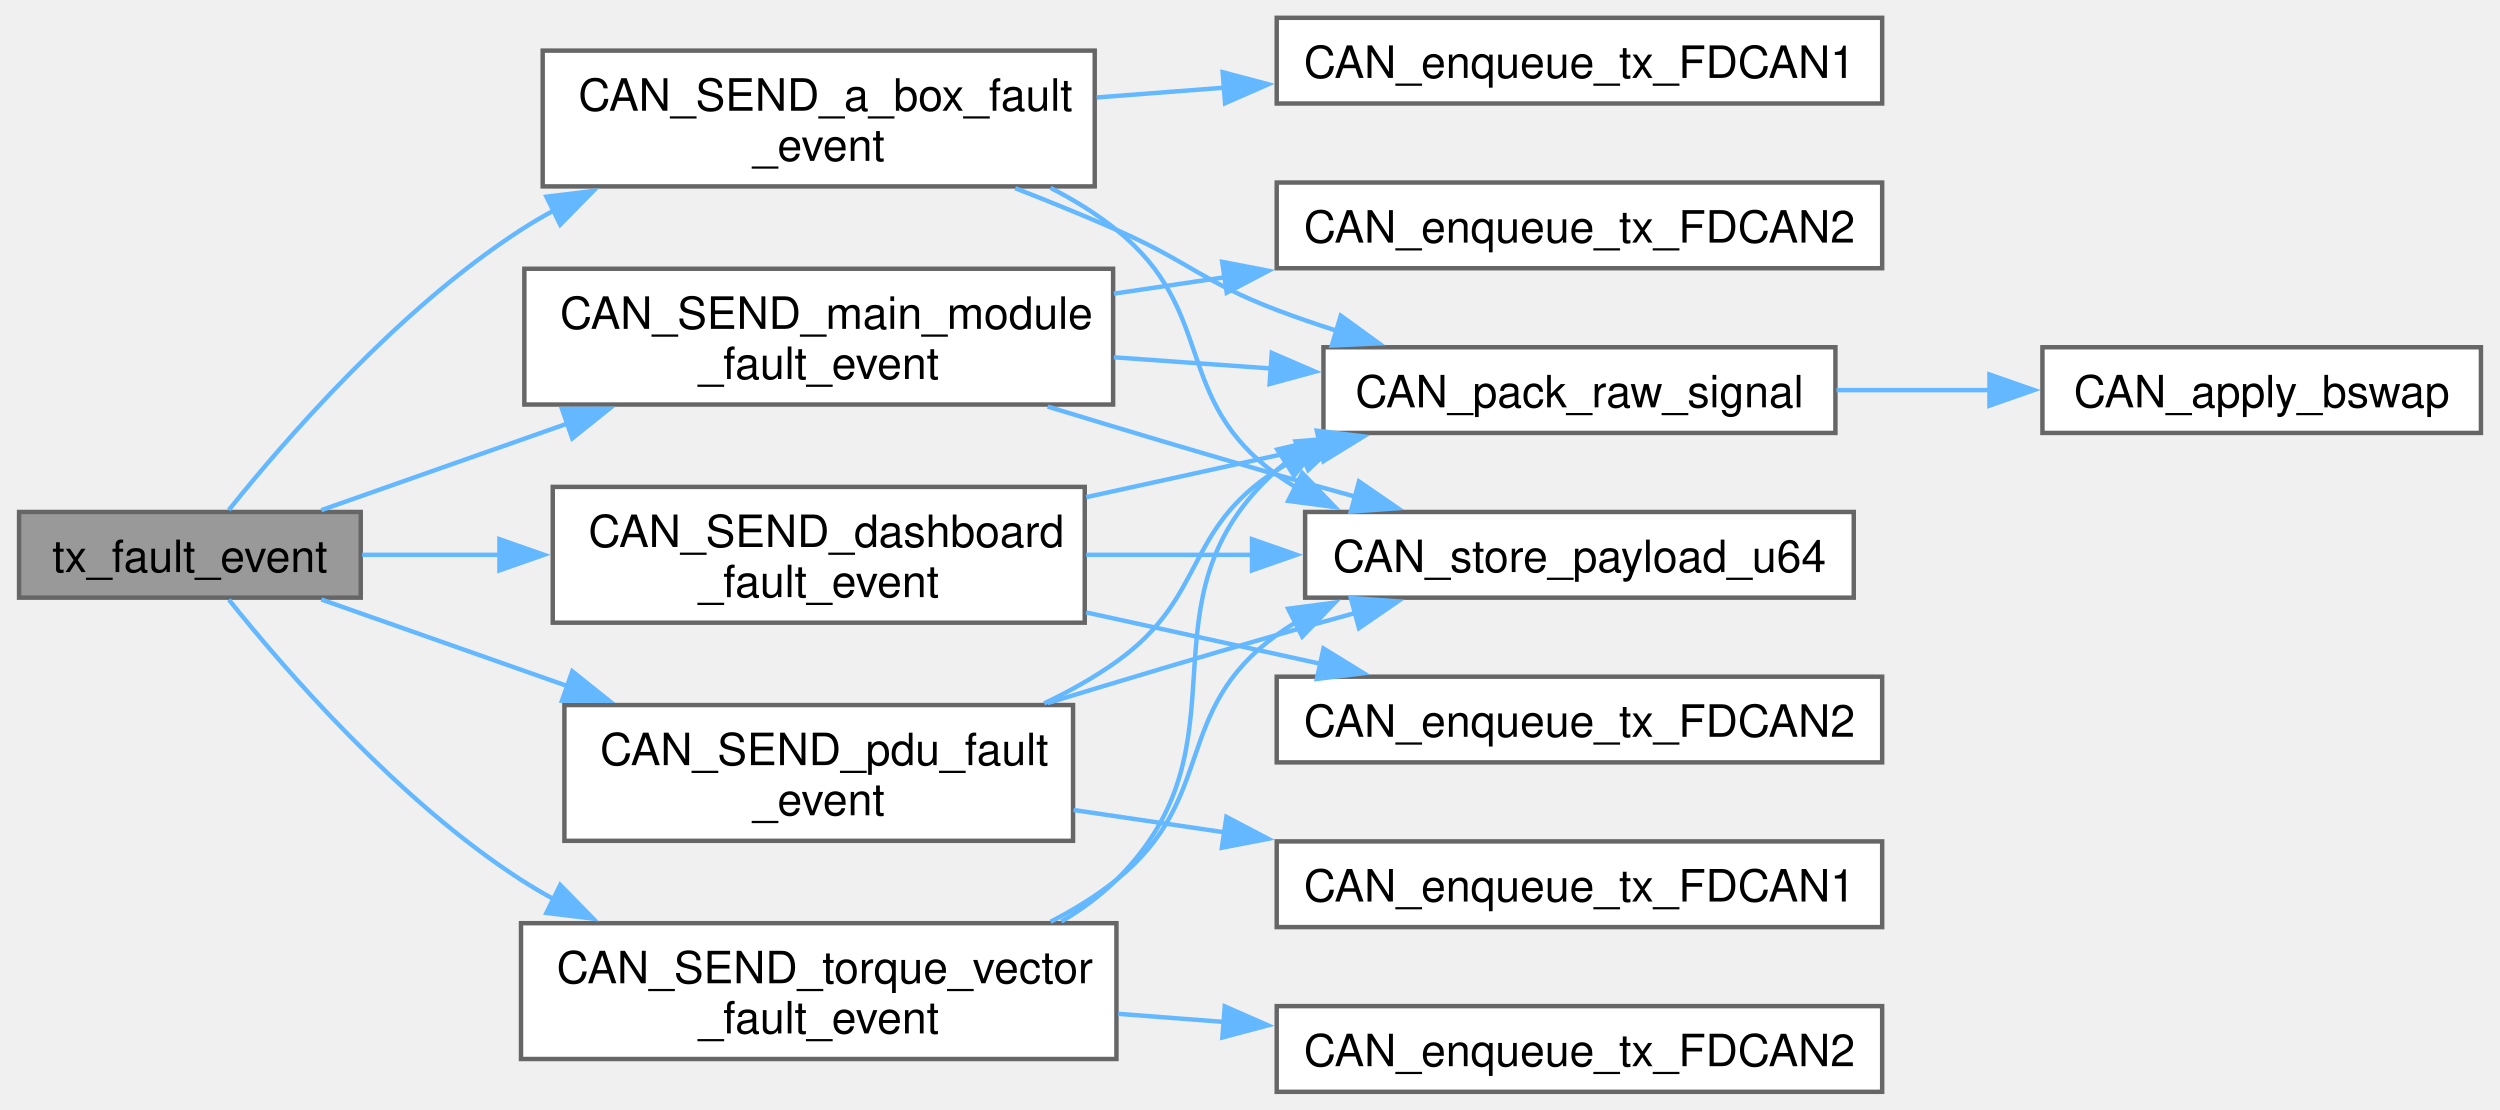
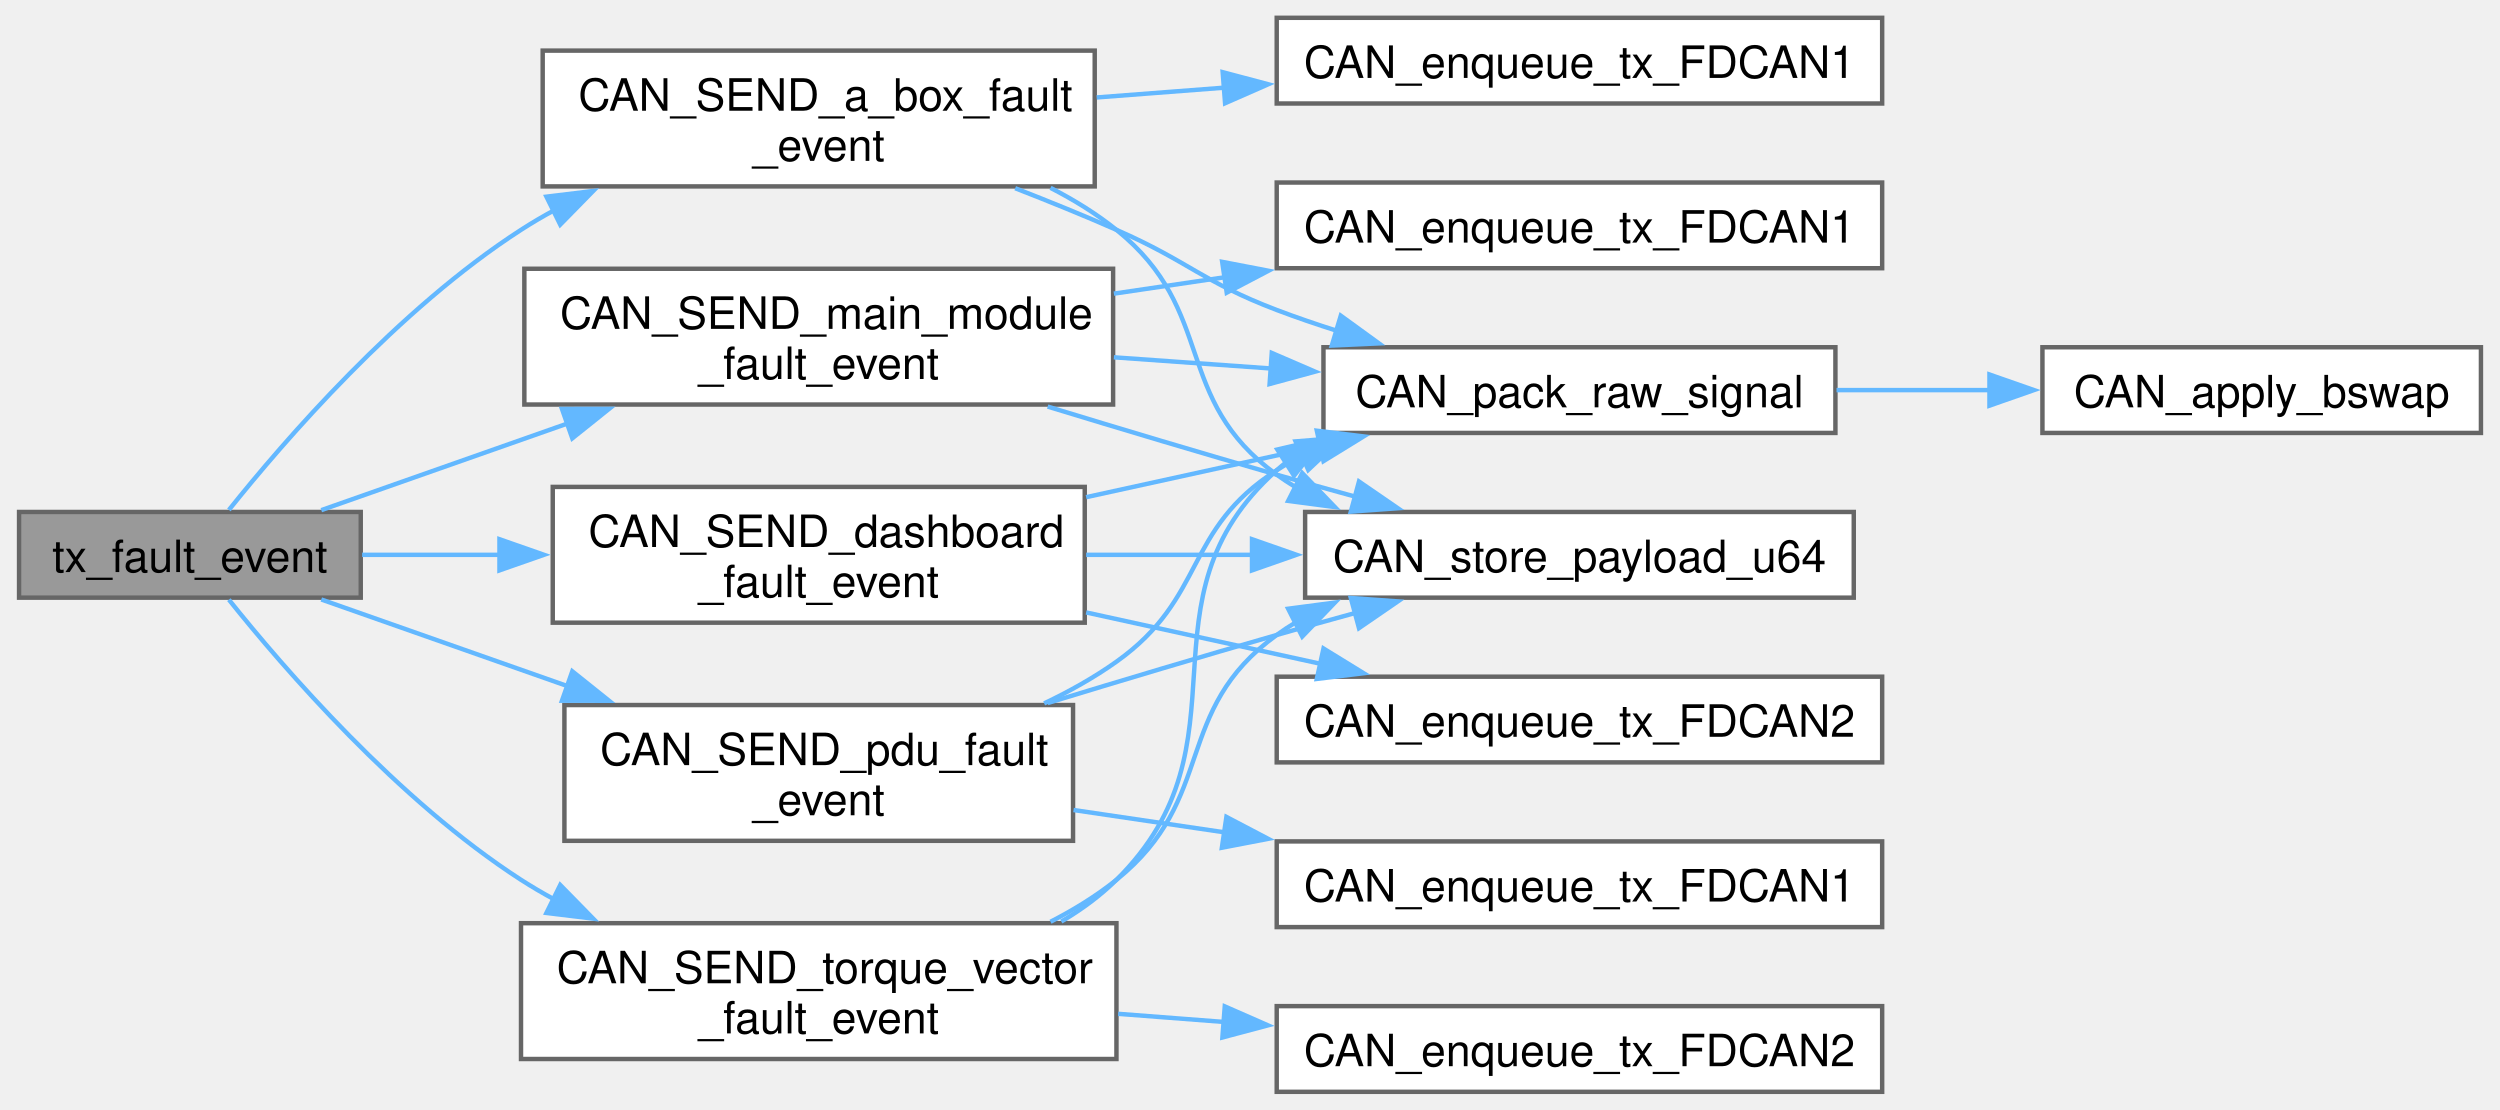
<svg xmlns="http://www.w3.org/2000/svg" xmlns:xlink="http://www.w3.org/1999/xlink" width="561pt" height="249pt" viewBox="0.00 0.00 561.00 249.25">
  <g id="graph0" class="graph" transform="scale(1 1) rotate(0) translate(4 245.25)">
    <g id="Node000001" class="node">
      <g id="a_Node000001">
        <a xlink:title=" ">
          <polygon fill="#999999" stroke="#666666" points="76.75,-130.25 0,-130.25 0,-111 76.75,-111 76.75,-130.25" />
          <text text-anchor="middle" x="38.38" y="-116.75" font-family="Helvetica,sans-Serif" font-size="10.00">tx_fault_event</text>
        </a>
      </g>
    </g>
    <g id="Node000002" class="node">
      <g id="a_Node000002">
        <a xlink:href="A__BOX_8h.html#a35c361fc698ca3426d164eaad6f7d7f6" target="_top" xlink:title=" ">
          <polygon fill="white" stroke="#666666" points="241.62,-233.88 117.62,-233.88 117.62,-203.38 241.62,-203.38 241.62,-233.88" />
          <text text-anchor="start" x="125.62" y="-220.38" font-family="Helvetica,sans-Serif" font-size="10.00">CAN_SEND_a_box_fault</text>
          <text text-anchor="middle" x="179.62" y="-209.12" font-family="Helvetica,sans-Serif" font-size="10.00">_event</text>
        </a>
      </g>
    </g>
    <g id="edge1_Node000001_Node000002" class="edge">
      <g id="a_edge1_Node000001_Node000002">
        <a xlink:title=" ">
          <path fill="none" stroke="#63b8ff" d="M47.13,-130.7C59.49,-146.16 85.11,-175.8 112.75,-193.62 115.13,-195.16 117.63,-196.63 120.19,-198.02" />
          <polygon fill="#63b8ff" stroke="#63b8ff" points="118.46,-201.07 128.97,-202.35 121.56,-194.79 118.46,-201.07" />
        </a>
      </g>
    </g>
    <g id="Node000007" class="node">
      <g id="a_Node000007">
        <a xlink:href="DASHBOARD_8h.html#aa8ad0adf375b9ff71cb6b48783b4317a" target="_top" xlink:title=" ">
          <polygon fill="white" stroke="#666666" points="239.38,-135.88 119.88,-135.88 119.88,-105.38 239.38,-105.38 239.38,-135.88" />
          <text text-anchor="start" x="127.88" y="-122.38" font-family="Helvetica,sans-Serif" font-size="10.00">CAN_SEND_dashboard</text>
          <text text-anchor="middle" x="179.62" y="-111.12" font-family="Helvetica,sans-Serif" font-size="10.00">_fault_event</text>
        </a>
      </g>
    </g>
    <g id="edge6_Node000001_Node000007" class="edge">
      <g id="a_edge6_Node000001_Node000007">
        <a xlink:title=" ">
          <path fill="none" stroke="#63b8ff" d="M77.06,-120.62C86.74,-120.62 97.48,-120.62 108.24,-120.62" />
          <polygon fill="#63b8ff" stroke="#63b8ff" points="107.91,-124.13 117.91,-120.63 107.91,-117.13 107.91,-124.13" />
        </a>
      </g>
    </g>
    <g id="Node000009" class="node">
      <g id="a_Node000009">
        <a xlink:href="MAIN__MODULE_8h.html#ac75a1862b72edecacd4a2f724dc279d1" target="_top" xlink:title=" ">
          <polygon fill="white" stroke="#666666" points="245.75,-184.88 113.5,-184.88 113.5,-154.38 245.75,-154.38 245.75,-184.88" />
          <text text-anchor="start" x="121.5" y="-171.38" font-family="Helvetica,sans-Serif" font-size="10.00">CAN_SEND_main_module</text>
          <text text-anchor="middle" x="179.62" y="-160.12" font-family="Helvetica,sans-Serif" font-size="10.00">_fault_event</text>
        </a>
      </g>
    </g>
    <g id="edge10_Node000001_Node000009" class="edge">
      <g id="a_edge10_Node000001_Node000009">
        <a xlink:title=" ">
          <path fill="none" stroke="#63b8ff" d="M67.89,-130.66C83.86,-136.28 104.33,-143.48 123.31,-150.16" />
          <polygon fill="#63b8ff" stroke="#63b8ff" points="121.95,-153.39 132.54,-153.41 124.27,-146.79 121.95,-153.39" />
        </a>
      </g>
    </g>
    <g id="Node000011" class="node">
      <g id="a_Node000011">
        <a xlink:href="PDU_8h.html#a80badc80d1121e8d450502c72b46f28a" target="_top" xlink:title=" ">
          <polygon fill="white" stroke="#666666" points="236.75,-86.88 122.5,-86.88 122.5,-56.38 236.75,-56.38 236.75,-86.88" />
          <text text-anchor="start" x="130.5" y="-73.38" font-family="Helvetica,sans-Serif" font-size="10.00">CAN_SEND_pdu_fault</text>
          <text text-anchor="middle" x="179.62" y="-62.12" font-family="Helvetica,sans-Serif" font-size="10.00">_event</text>
        </a>
      </g>
    </g>
    <g id="edge14_Node000001_Node000011" class="edge">
      <g id="a_edge14_Node000001_Node000011">
        <a xlink:title=" ">
          <path fill="none" stroke="#63b8ff" d="M67.89,-110.59C83.86,-104.97 104.33,-97.77 123.31,-91.09" />
          <polygon fill="#63b8ff" stroke="#63b8ff" points="124.27,-94.46 132.54,-87.84 121.95,-87.86 124.27,-94.46" />
        </a>
      </g>
    </g>
    <g id="Node000013" class="node">
      <g id="a_Node000013">
        <a xlink:href="TORQUE__VECTOR_8h.html#a1c5465867635ac9a17699ae5e462aaf5" target="_top" xlink:title=" ">
          <polygon fill="white" stroke="#666666" points="246.5,-37.88 112.75,-37.88 112.75,-7.37 246.5,-7.37 246.5,-37.88" />
          <text text-anchor="start" x="120.75" y="-24.38" font-family="Helvetica,sans-Serif" font-size="10.00">CAN_SEND_torque_vector</text>
          <text text-anchor="middle" x="179.62" y="-13.12" font-family="Helvetica,sans-Serif" font-size="10.00">_fault_event</text>
        </a>
      </g>
    </g>
    <g id="edge18_Node000001_Node000013" class="edge">
      <g id="a_edge18_Node000001_Node000013">
        <a xlink:title=" ">
          <path fill="none" stroke="#63b8ff" d="M47.13,-110.55C59.49,-95.09 85.11,-65.45 112.75,-47.62 115.13,-46.09 117.63,-44.62 120.19,-43.23" />
          <polygon fill="#63b8ff" stroke="#63b8ff" points="121.56,-46.46 128.97,-38.9 118.46,-40.18 121.56,-46.46" />
        </a>
      </g>
    </g>
    <g id="Node000003" class="node">
      <g id="a_Node000003">
        <a xlink:href="A__BOX_8h.html#a90647dbc98bbf7bc6c1e9ef85f4d2f01" target="_top" xlink:title=" ">
          <polygon fill="white" stroke="#666666" points="418.5,-241.25 282.5,-241.25 282.5,-222 418.5,-222 418.5,-241.25" />
          <text text-anchor="middle" x="350.5" y="-227.75" font-family="Helvetica,sans-Serif" font-size="10.00">CAN_enqueue_tx_FDCAN1</text>
        </a>
      </g>
    </g>
    <g id="edge2_Node000002_Node000003" class="edge">
      <g id="a_edge2_Node000002_Node000003">
        <a xlink:title=" ">
          <path fill="none" stroke="#63b8ff" d="M242.07,-223.36C251.42,-224.08 261.19,-224.83 270.85,-225.57" />
          <polygon fill="#63b8ff" stroke="#63b8ff" points="270.36,-229.04 280.6,-226.32 270.9,-222.06 270.36,-229.04" />
        </a>
      </g>
    </g>
    <g id="Node000004" class="node">
      <g id="a_Node000004">
        <a xlink:href="can__codec_8h.html#ac4a71d75c81b7dee78d6c6b19ace0b97" target="_top" xlink:title=" ">
          <polygon fill="white" stroke="#666666" points="408,-167.25 293,-167.25 293,-148 408,-148 408,-167.25" />
          <text text-anchor="middle" x="350.5" y="-153.75" font-family="Helvetica,sans-Serif" font-size="10.00">CAN_pack_raw_signal</text>
        </a>
      </g>
    </g>
    <g id="edge3_Node000002_Node000004" class="edge">
      <g id="a_edge3_Node000002_Node000004">
        <a xlink:title=" ">
          <path fill="none" stroke="#63b8ff" d="M223.76,-202.97C231.39,-200 239.22,-196.82 246.5,-193.62 262.88,-186.44 265.78,-181.98 282.5,-175.62 286.87,-173.96 291.46,-172.39 296.09,-170.92" />
          <polygon fill="#63b8ff" stroke="#63b8ff" points="296.89,-174.34 305.46,-168.12 294.88,-167.63 296.89,-174.34" />
        </a>
      </g>
    </g>
    <g id="Node000006" class="node">
      <g id="a_Node000006">
        <a xlink:href="can__codec_8h.html#a2ba7cd673ebc72d6164e744be452602f" target="_top" xlink:title=" ">
          <polygon fill="white" stroke="#666666" points="412.12,-130.25 288.88,-130.25 288.88,-111 412.12,-111 412.12,-130.25" />
          <text text-anchor="middle" x="350.5" y="-116.75" font-family="Helvetica,sans-Serif" font-size="10.00">CAN_store_payload_u64</text>
        </a>
      </g>
    </g>
    <g id="edge5_Node000002_Node000006" class="edge">
      <g id="a_edge5_Node000002_Node000006">
        <a xlink:title=" ">
          <path fill="none" stroke="#63b8ff" d="M231.69,-203.05C236.96,-200.35 242.02,-197.23 246.5,-193.62 269.27,-175.32 258.84,-155.76 282.5,-138.62 283.87,-137.63 285.29,-136.69 286.76,-135.81" />
          <polygon fill="#63b8ff" stroke="#63b8ff" points="288.23,-138.99 295.58,-131.35 285.07,-132.74 288.23,-138.99" />
        </a>
      </g>
    </g>
    <g id="Node000005" class="node">
      <g id="a_Node000005">
        <a xlink:href="can__codec_8h.html#a1ffbd7318559fdd74ae2cb491a424bda" target="_top" xlink:title=" ">
          <polygon fill="white" stroke="#666666" points="553,-167.25 454.5,-167.25 454.5,-148 553,-148 553,-167.25" />
          <text text-anchor="middle" x="503.75" y="-153.75" font-family="Helvetica,sans-Serif" font-size="10.00">CAN_apply_bswap</text>
        </a>
      </g>
    </g>
    <g id="edge4_Node000004_Node000005" class="edge">
      <g id="a_edge4_Node000004_Node000005">
        <a xlink:title=" ">
          <path fill="none" stroke="#63b8ff" d="M408.25,-157.62C419.57,-157.62 431.49,-157.62 442.9,-157.62" />
          <polygon fill="#63b8ff" stroke="#63b8ff" points="442.6,-161.13 452.6,-157.63 442.6,-154.13 442.6,-161.13" />
        </a>
      </g>
    </g>
    <g id="edge8_Node000007_Node000004" class="edge">
      <g id="a_edge8_Node000007_Node000004">
        <a xlink:title=" ">
          <path fill="none" stroke="#63b8ff" d="M239.69,-133.57C256.85,-137.33 275.56,-141.43 292.59,-145.16" />
          <polygon fill="#63b8ff" stroke="#63b8ff" points="291.51,-148.5 302.03,-147.22 293.01,-141.67 291.51,-148.5" />
        </a>
      </g>
    </g>
    <g id="edge9_Node000007_Node000006" class="edge">
      <g id="a_edge9_Node000007_Node000006">
        <a xlink:title=" ">
          <path fill="none" stroke="#63b8ff" d="M239.69,-120.62C251.78,-120.62 264.63,-120.62 277.12,-120.62" />
          <polygon fill="#63b8ff" stroke="#63b8ff" points="276.95,-124.13 286.95,-120.63 276.95,-117.13 276.95,-124.13" />
        </a>
      </g>
    </g>
    <g id="Node000008" class="node">
      <g id="a_Node000008">
        <a xlink:href="DASHBOARD_8h.html#a0da956162efe3e0016f181cee58961e6" target="_top" xlink:title=" ">
          <polygon fill="white" stroke="#666666" points="418.5,-93.25 282.5,-93.25 282.5,-74 418.5,-74 418.5,-93.25" />
          <text text-anchor="middle" x="350.5" y="-79.75" font-family="Helvetica,sans-Serif" font-size="10.00">CAN_enqueue_tx_FDCAN2</text>
        </a>
      </g>
    </g>
    <g id="edge7_Node000007_Node000008" class="edge">
      <g id="a_edge7_Node000007_Node000008">
        <a xlink:title=" ">
          <path fill="none" stroke="#63b8ff" d="M239.69,-107.68C256.85,-103.92 275.56,-99.82 292.59,-96.09" />
          <polygon fill="#63b8ff" stroke="#63b8ff" points="293.01,-99.58 302.03,-94.03 291.51,-92.75 293.01,-99.58" />
        </a>
      </g>
    </g>
    <g id="edge12_Node000009_Node000004" class="edge">
      <g id="a_edge12_Node000009_Node000004">
        <a xlink:title=" ">
          <path fill="none" stroke="#63b8ff" d="M245.92,-164.99C257.47,-164.16 269.53,-163.31 281.17,-162.48" />
          <polygon fill="#63b8ff" stroke="#63b8ff" points="281.39,-165.97 291.12,-161.77 280.9,-158.99 281.39,-165.97" />
        </a>
      </g>
    </g>
    <g id="edge13_Node000009_Node000006" class="edge">
      <g id="a_edge13_Node000009_Node000006">
        <a xlink:title=" ">
          <path fill="none" stroke="#63b8ff" d="M231.05,-153.92C247.43,-148.92 265.7,-143.44 282.5,-138.62 288.29,-136.97 294.37,-135.27 300.42,-133.61" />
          <polygon fill="#63b8ff" stroke="#63b8ff" points="300.98,-137.09 309.71,-131.09 299.15,-130.33 300.98,-137.09" />
        </a>
      </g>
    </g>
    <g id="Node000010" class="node">
      <g id="a_Node000010">
-         <a xlink:href="MAIN__MODULE_8h.html#a0da956162efe3e0016f181cee58961e6" target="_top" xlink:title=" ">
+         <a xlink:href="MAIN__MODULE_8h.html#a90647dbc98bbf7bc6c1e9ef85f4d2f01" target="_top" xlink:title=" ">
          <polygon fill="white" stroke="#666666" points="418.5,-204.25 282.5,-204.25 282.5,-185 418.5,-185 418.5,-204.25" />
-           <text text-anchor="middle" x="350.5" y="-190.75" font-family="Helvetica,sans-Serif" font-size="10.00">CAN_enqueue_tx_FDCAN2</text>
+           <text text-anchor="middle" x="350.5" y="-190.75" font-family="Helvetica,sans-Serif" font-size="10.00">CAN_enqueue_tx_FDCAN1</text>
        </a>
      </g>
    </g>
    <g id="edge11_Node000009_Node000010" class="edge">
      <g id="a_edge11_Node000009_Node000010">
        <a xlink:title=" ">
          <path fill="none" stroke="#63b8ff" d="M245.92,-179.29C254.08,-180.5 262.5,-181.75 270.85,-182.98" />
          <polygon fill="#63b8ff" stroke="#63b8ff" points="270.25,-186.43 280.65,-184.43 271.27,-179.51 270.25,-186.43" />
        </a>
      </g>
    </g>
    <g id="edge16_Node000011_Node000004" class="edge">
      <g id="a_edge16_Node000011_Node000004">
        <a xlink:title=" ">
          <path fill="none" stroke="#63b8ff" d="M230.26,-87.25C235.97,-89.97 241.52,-93.08 246.5,-96.62 266.81,-111.07 261.49,-126.21 282.5,-139.62 284.37,-140.82 286.31,-141.93 288.31,-142.97" />
          <polygon fill="#63b8ff" stroke="#63b8ff" points="286.74,-146.1 297.3,-146.96 289.58,-139.7 286.74,-146.1" />
        </a>
      </g>
    </g>
    <g id="edge17_Node000011_Node000006" class="edge">
      <g id="a_edge17_Node000011_Node000006">
        <a xlink:title=" ">
          <path fill="none" stroke="#63b8ff" d="M231.05,-87.33C247.43,-92.33 265.7,-97.81 282.5,-102.62 288.29,-104.28 294.37,-105.98 300.42,-107.64" />
          <polygon fill="#63b8ff" stroke="#63b8ff" points="299.15,-110.92 309.71,-110.16 300.98,-104.16 299.15,-110.92" />
        </a>
      </g>
    </g>
    <g id="Node000012" class="node">
      <g id="a_Node000012">
        <a xlink:href="PDU_8h.html#a90647dbc98bbf7bc6c1e9ef85f4d2f01" target="_top" xlink:title=" ">
          <polygon fill="white" stroke="#666666" points="418.5,-56.25 282.5,-56.25 282.5,-37 418.5,-37 418.5,-56.25" />
          <text text-anchor="middle" x="350.5" y="-42.75" font-family="Helvetica,sans-Serif" font-size="10.00">CAN_enqueue_tx_FDCAN1</text>
        </a>
      </g>
    </g>
    <g id="edge15_Node000011_Node000012" class="edge">
      <g id="a_edge15_Node000011_Node000012">
        <a xlink:title=" ">
          <path fill="none" stroke="#63b8ff" d="M236.86,-63.3C247.72,-61.69 259.29,-59.98 270.73,-58.29" />
          <polygon fill="#63b8ff" stroke="#63b8ff" points="271.2,-61.75 280.58,-56.83 270.18,-54.83 271.2,-61.75" />
        </a>
      </g>
    </g>
    <g id="edge20_Node000013_Node000004" class="edge">
      <g id="a_edge20_Node000013_Node000004">
        <a xlink:title=" ">
          <path fill="none" stroke="#63b8ff" d="M234.11,-38.25C238.62,-40.91 242.85,-44.01 246.5,-47.62 277.71,-78.51 249.78,-110.34 282.5,-139.62 283.16,-140.21 283.83,-140.78 284.52,-141.33" />
          <polygon fill="#63b8ff" stroke="#63b8ff" points="282.64,-144.28 292.96,-146.69 286.39,-138.38 282.64,-144.28" />
        </a>
      </g>
    </g>
    <g id="edge21_Node000013_Node000006" class="edge">
      <g id="a_edge21_Node000013_Node000006">
        <a xlink:title=" ">
          <path fill="none" stroke="#63b8ff" d="M231.69,-38.2C236.96,-40.9 242.02,-44.02 246.5,-47.62 269.27,-65.93 258.84,-85.49 282.5,-102.62 283.87,-103.62 285.29,-104.56 286.76,-105.44" />
          <polygon fill="#63b8ff" stroke="#63b8ff" points="285.07,-108.51 295.58,-109.9 288.23,-102.26 285.07,-108.51" />
        </a>
      </g>
    </g>
    <g id="Node000014" class="node">
      <g id="a_Node000014">
        <a xlink:href="TORQUE__VECTOR_8h.html#a0da956162efe3e0016f181cee58961e6" target="_top" xlink:title=" ">
          <polygon fill="white" stroke="#666666" points="418.5,-19.25 282.5,-19.25 282.5,0 418.5,0 418.5,-19.25" />
          <text text-anchor="middle" x="350.5" y="-5.75" font-family="Helvetica,sans-Serif" font-size="10.00">CAN_enqueue_tx_FDCAN2</text>
        </a>
      </g>
    </g>
    <g id="edge19_Node000013_Node000014" class="edge">
      <g id="a_edge19_Node000013_Node000014">
        <a xlink:title=" ">
          <path fill="none" stroke="#63b8ff" d="M246.88,-17.52C254.73,-16.92 262.81,-16.3 270.81,-15.68" />
          <polygon fill="#63b8ff" stroke="#63b8ff" points="270.83,-19.19 280.54,-14.93 270.3,-12.21 270.83,-19.19" />
        </a>
      </g>
    </g>
  </g>
</svg>
